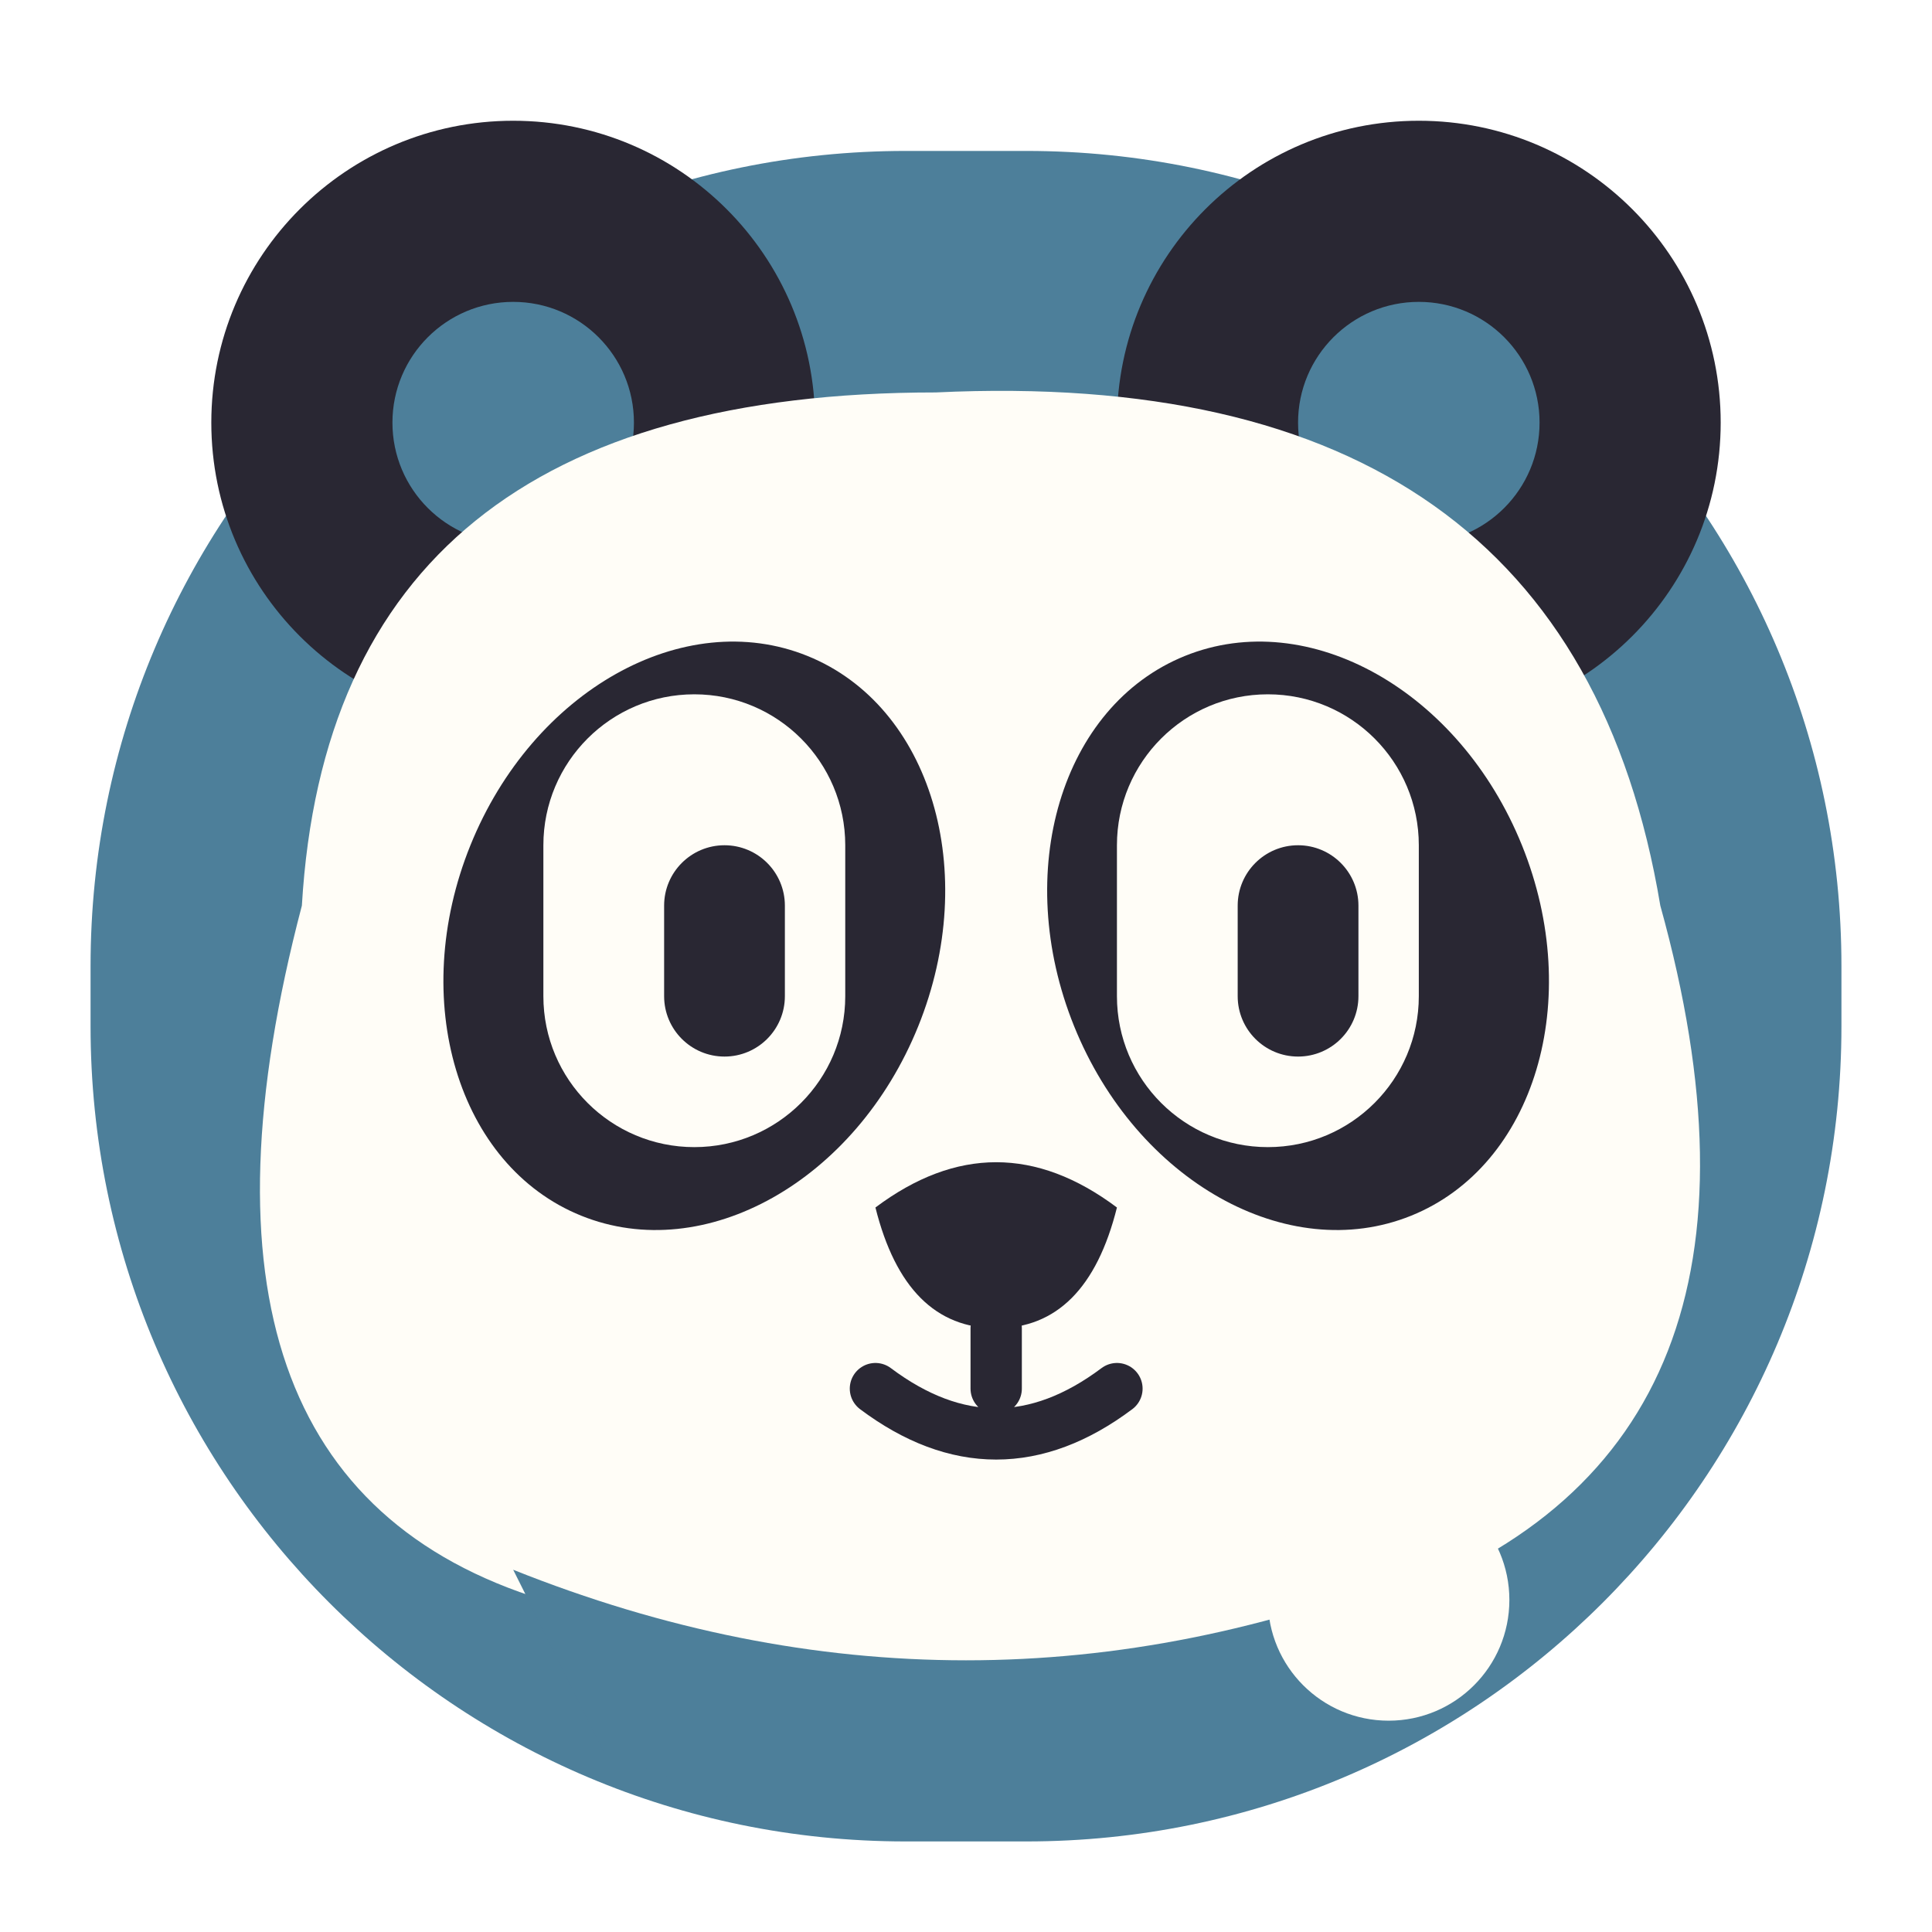
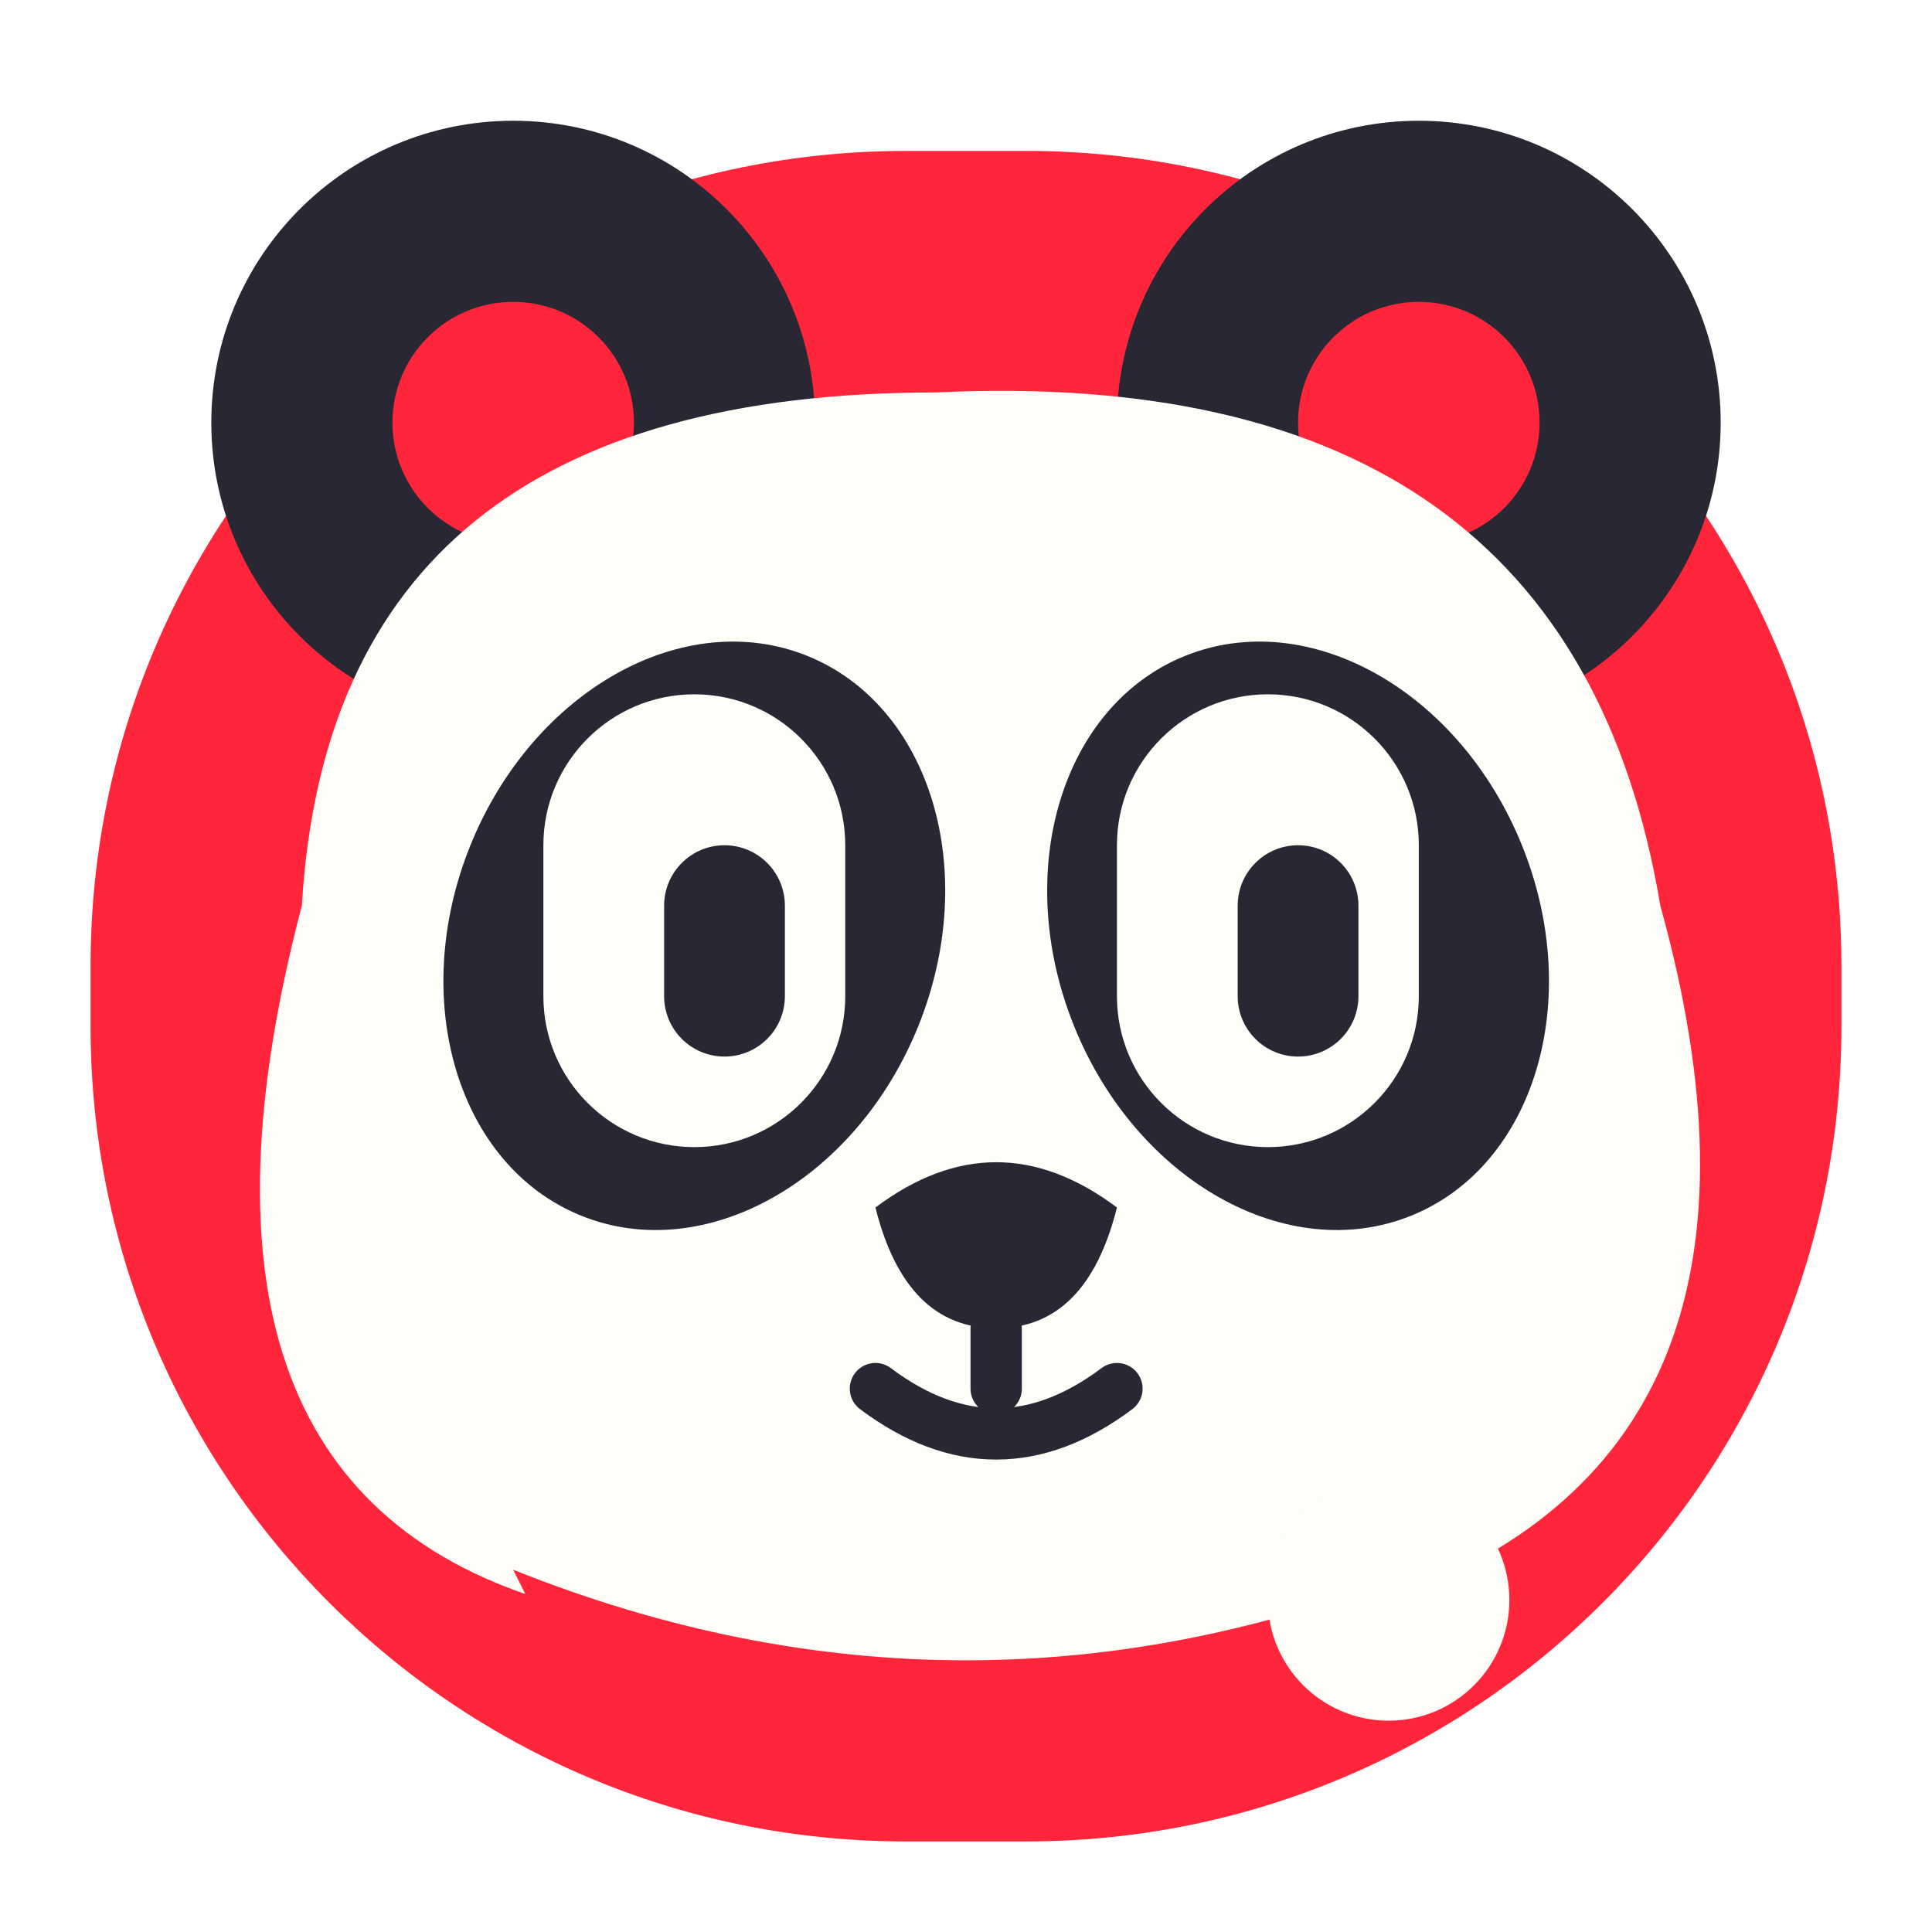
<svg xmlns="http://www.w3.org/2000/svg" viewBox="0 0 64 64" width="512" height="512" data-avatar-theme="pandas" data-avatar-shape="drop" aria-hidden="true" focusable="false">
-   <rect x="3" y="5" width="58" height="56" rx="27" fill="#4D7F9A" />
+   <rect x="3" y="5" width="58" height="56" rx="27" fill="#FF263C" />
  <circle cx="17" cy="14" r="10" fill="#292733" />
  <circle cx="47" cy="14" r="10" fill="#292733" />
-   <circle cx="17" cy="14" r="4" fill="#4D7F9A" />
-   <circle cx="47" cy="14" r="4" fill="#4D7F9A" />
+   <circle cx="17" cy="14" r="4" fill="#FF263C" />
+   <circle cx="47" cy="14" r="4" fill="#FF263C" />
  <path d="M10 30Q11 13 31 13Q52 12 55 30Q60 48 46 53Q32 59 18 53Q5 49 10 30Z" fill="#fffdf7" />
  <g class="avatar-eyes" transform="rotate(0 32 31)">
    <g fill="#292733">
      <ellipse cx="23" cy="31" rx="8" ry="10" transform="rotate(22 23 31)" />
      <ellipse cx="43" cy="31" rx="8" ry="10" transform="rotate(-22 43 31)" />
    </g>
    <rect x="18" y="23" width="10" height="15" rx="5" fill="#fffdf7" />
    <rect x="37" y="23" width="10" height="15" rx="5" fill="#fffdf7" />
    <g fill="#292733">
      <rect x="22" y="28" width="4" height="7" rx="2" />
      <rect x="41" y="28" width="4" height="7" rx="2" />
    </g>
  </g>
  <path d="M29 40Q33 37 37 40Q36 44 33 44Q30 44 29 40Z" fill="#292733" />
  <path d="M33 44V46M29 46Q33 49 37 46" fill="none" stroke="#292733" stroke-width="1.7" stroke-linecap="round" />
-   <path d="M17 52Q32 58 47 52L44 59Q31 63 20 58Z" fill="#4D7F9A" />
+   <path d="M17 52Q32 58 47 52L44 59Q31 63 20 58Z" fill="#FF263C" />
  <circle cx="46" cy="53" r="4" fill="#fffdf7" />
</svg>
